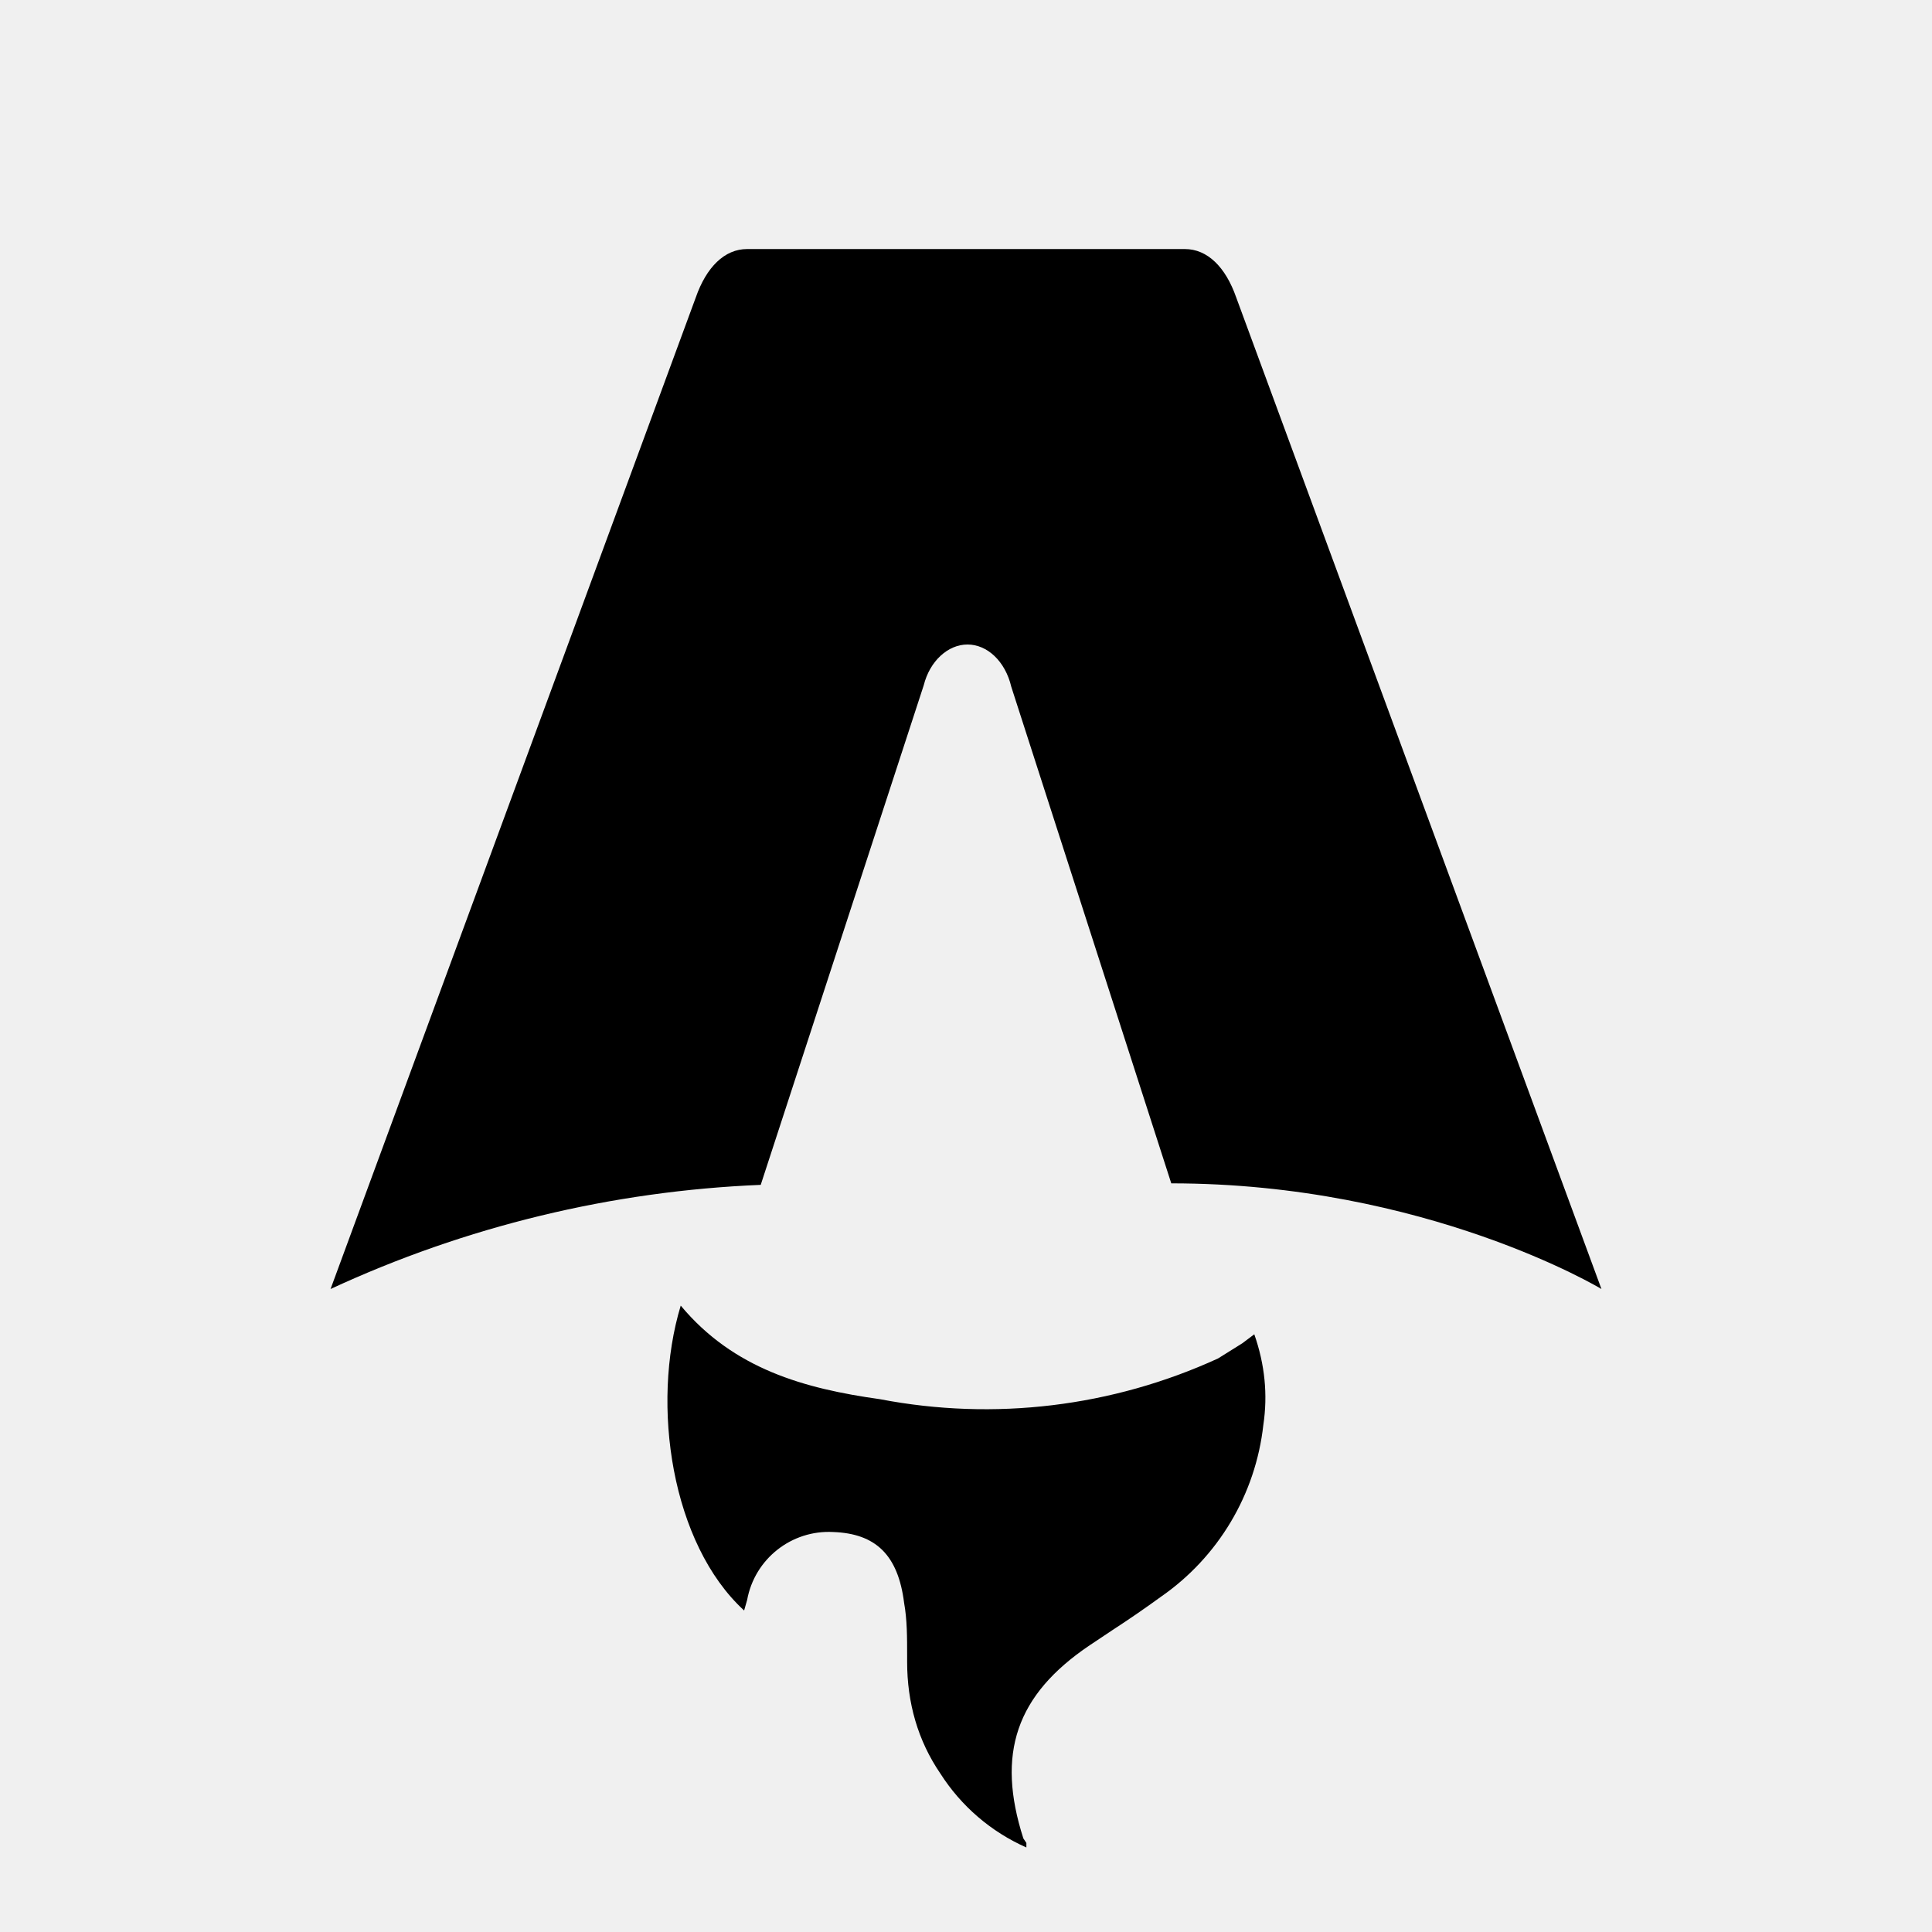
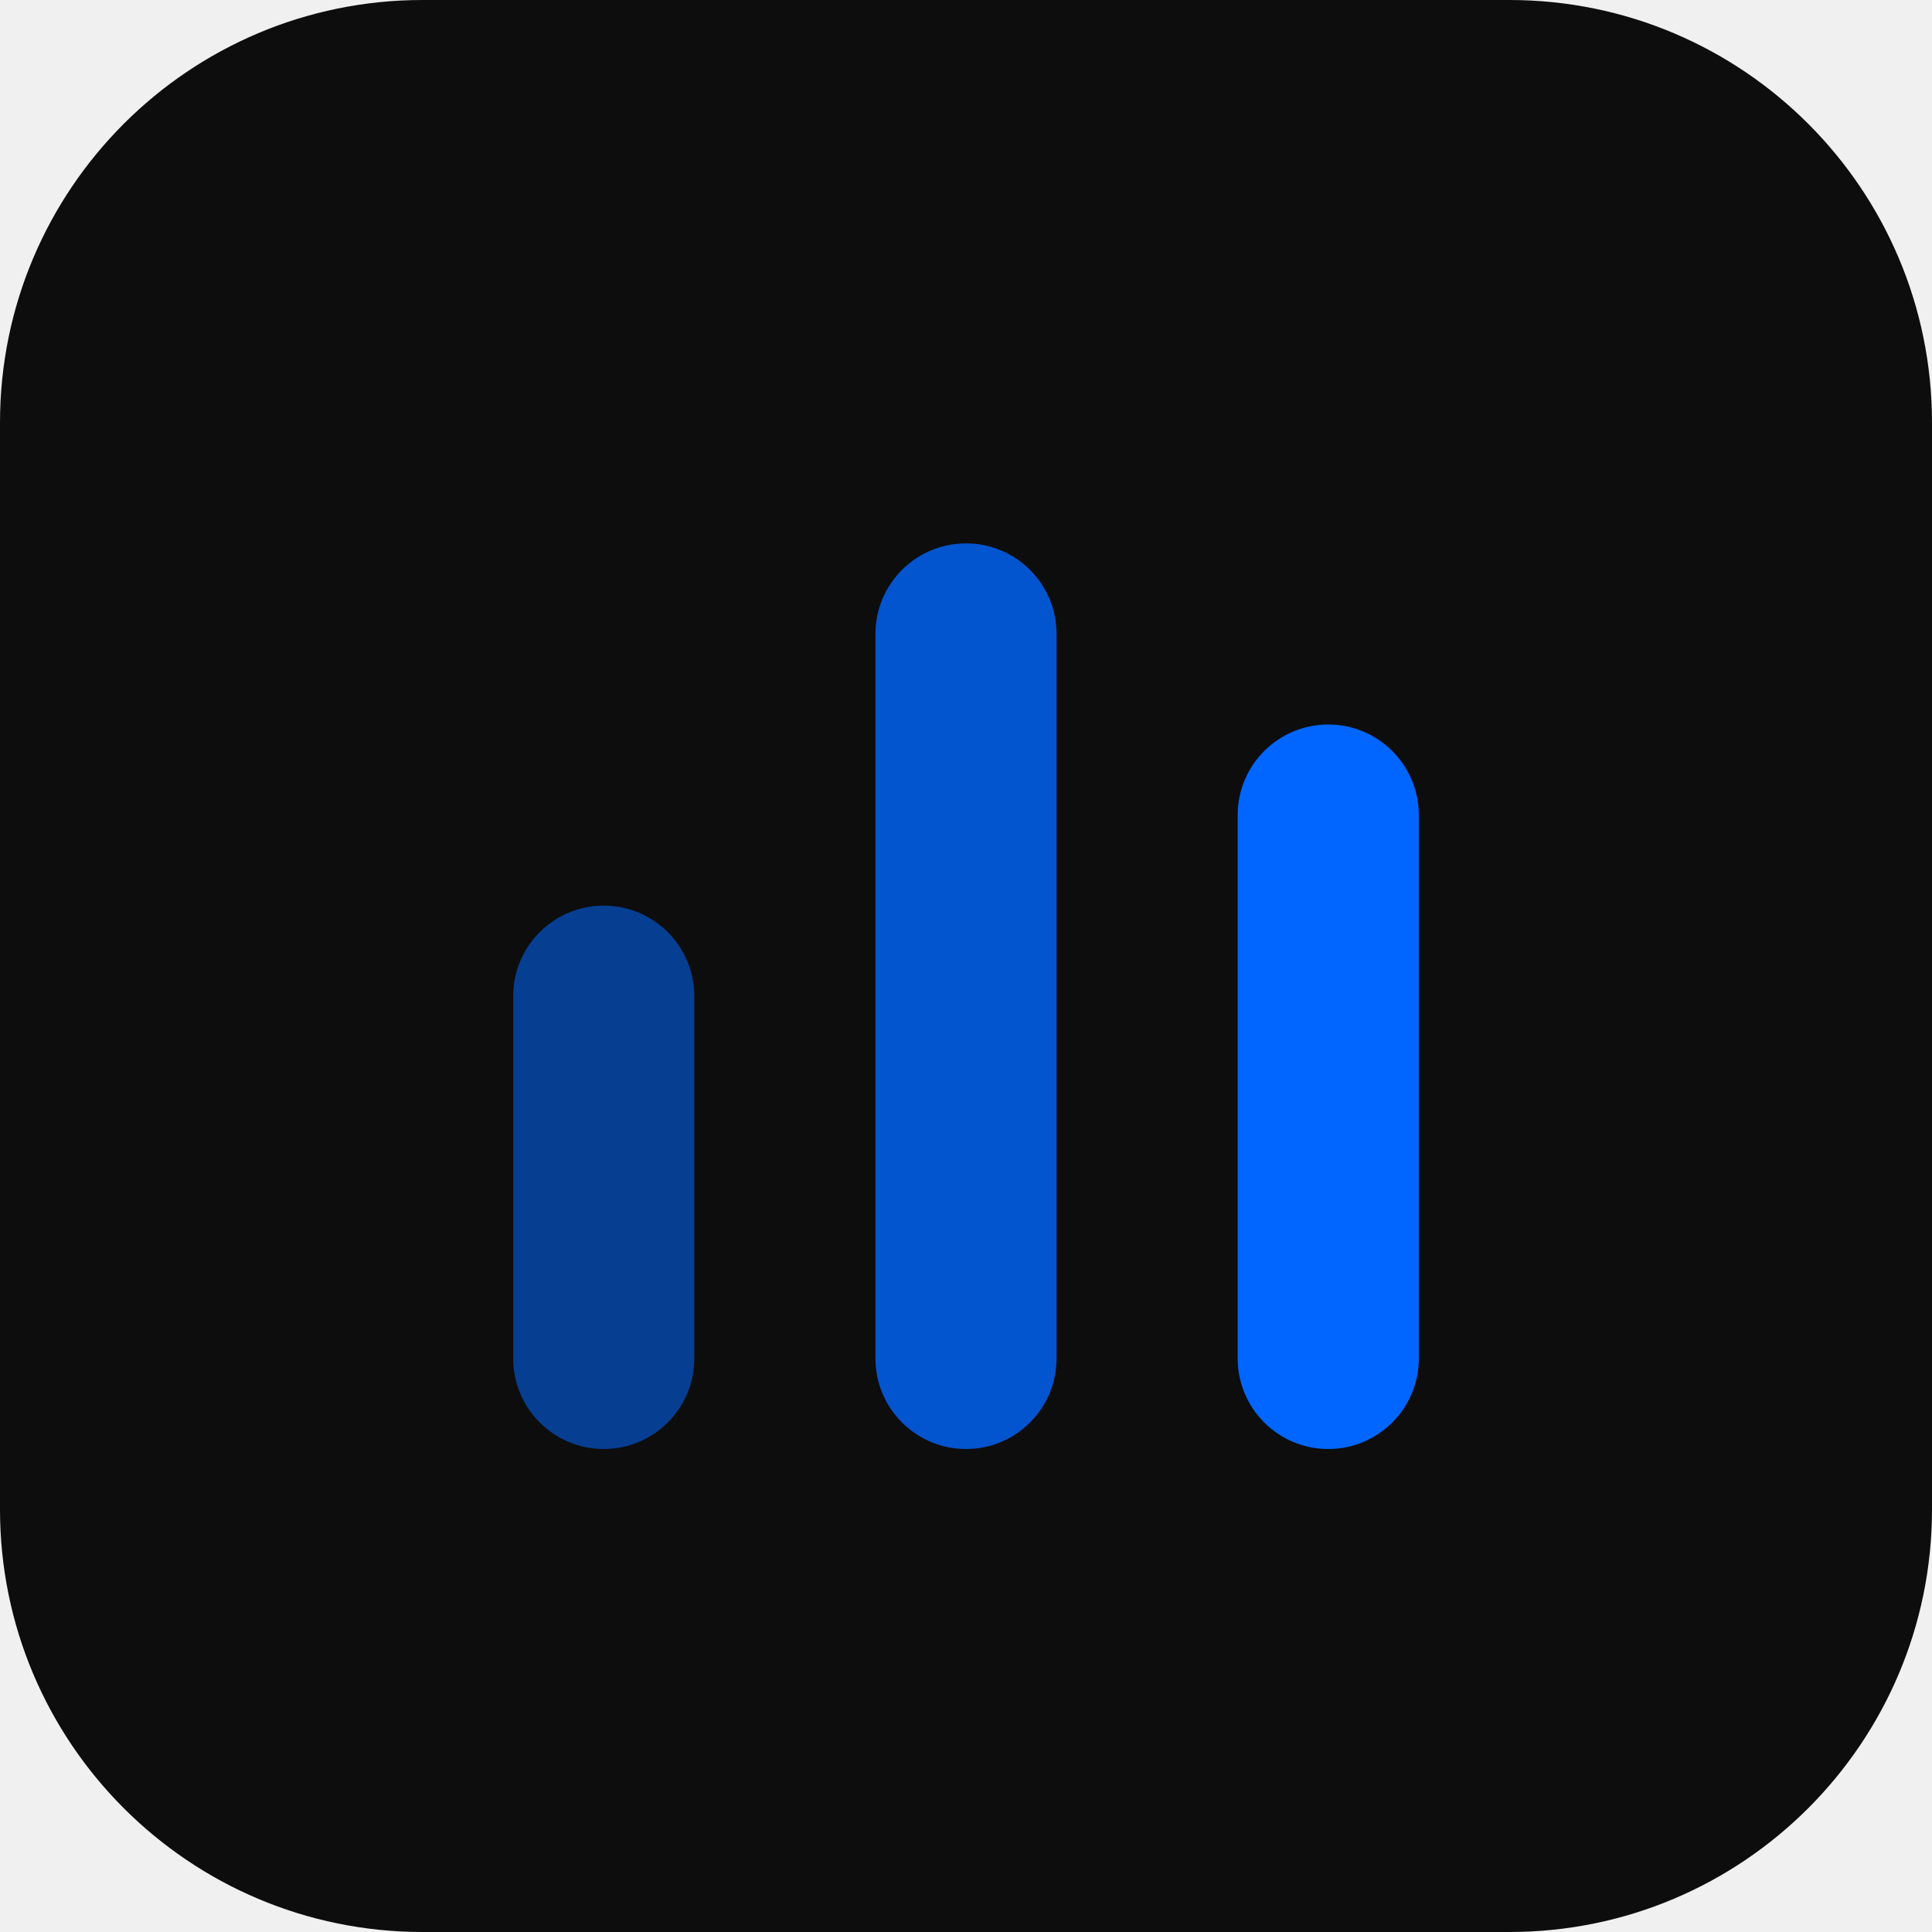
- <svg xmlns="http://www.w3.org/2000/svg" fill="none" viewBox="0 0 128 128">
-   <path d="M50.4 78.5a75.1 75.1 0 0 0-28.5 6.9l24.2-65.7c.7-2 1.9-3.2 3.4-3.2h29c1.5 0 2.7 1.2 3.4 3.2l24.2 65.7s-11.6-7-28.5-7L67 45.5c-.4-1.7-1.6-2.8-2.9-2.8-1.3 0-2.5 1.1-2.9 2.7L50.4 78.5Zm-1.1 28.2Zm-4.2-20.2c-2 6.6-.6 15.8 4.2 20.2a17.5 17.5 0 0 1 .2-.7 5.5 5.5 0 0 1 5.7-4.5c2.8.1 4.3 1.5 4.7 4.7.2 1.1.2 2.3.2 3.5v.4c0 2.7.7 5.2 2.2 7.4a13 13 0 0 0 5.7 4.9v-.3l-.2-.3c-1.8-5.6-.5-9.5 4.4-12.8l1.5-1a73 73 0 0 0 3.2-2.2 16 16 0 0 0 6.8-11.4c.3-2 .1-4-.6-6l-.8.6-1.6 1a37 37 0 0 1-22.4 2.7c-5-.7-9.7-2-13.2-6.2Z" />
-   <style>
-         path { fill: #000; }
-         @media (prefers-color-scheme: dark) {
-             path { fill: #FFF; }
-         }
-     </style>
+ <svg xmlns="http://www.w3.org/2000/svg" viewBox="0 0 64 64">
+   <rect width="64" height="64" rx="14" fill="#0d0d0d" />
+   <rect x="17" y="30" width="6" height="18" rx="3" fill="#0066ff" fill-opacity="0.55" />
+   <rect x="29" y="18" width="6" height="30" rx="3" fill="#0066ff" fill-opacity="0.8" />
+   <rect x="41" y="24" width="6" height="24" rx="3" fill="#0066ff" />
</svg>
